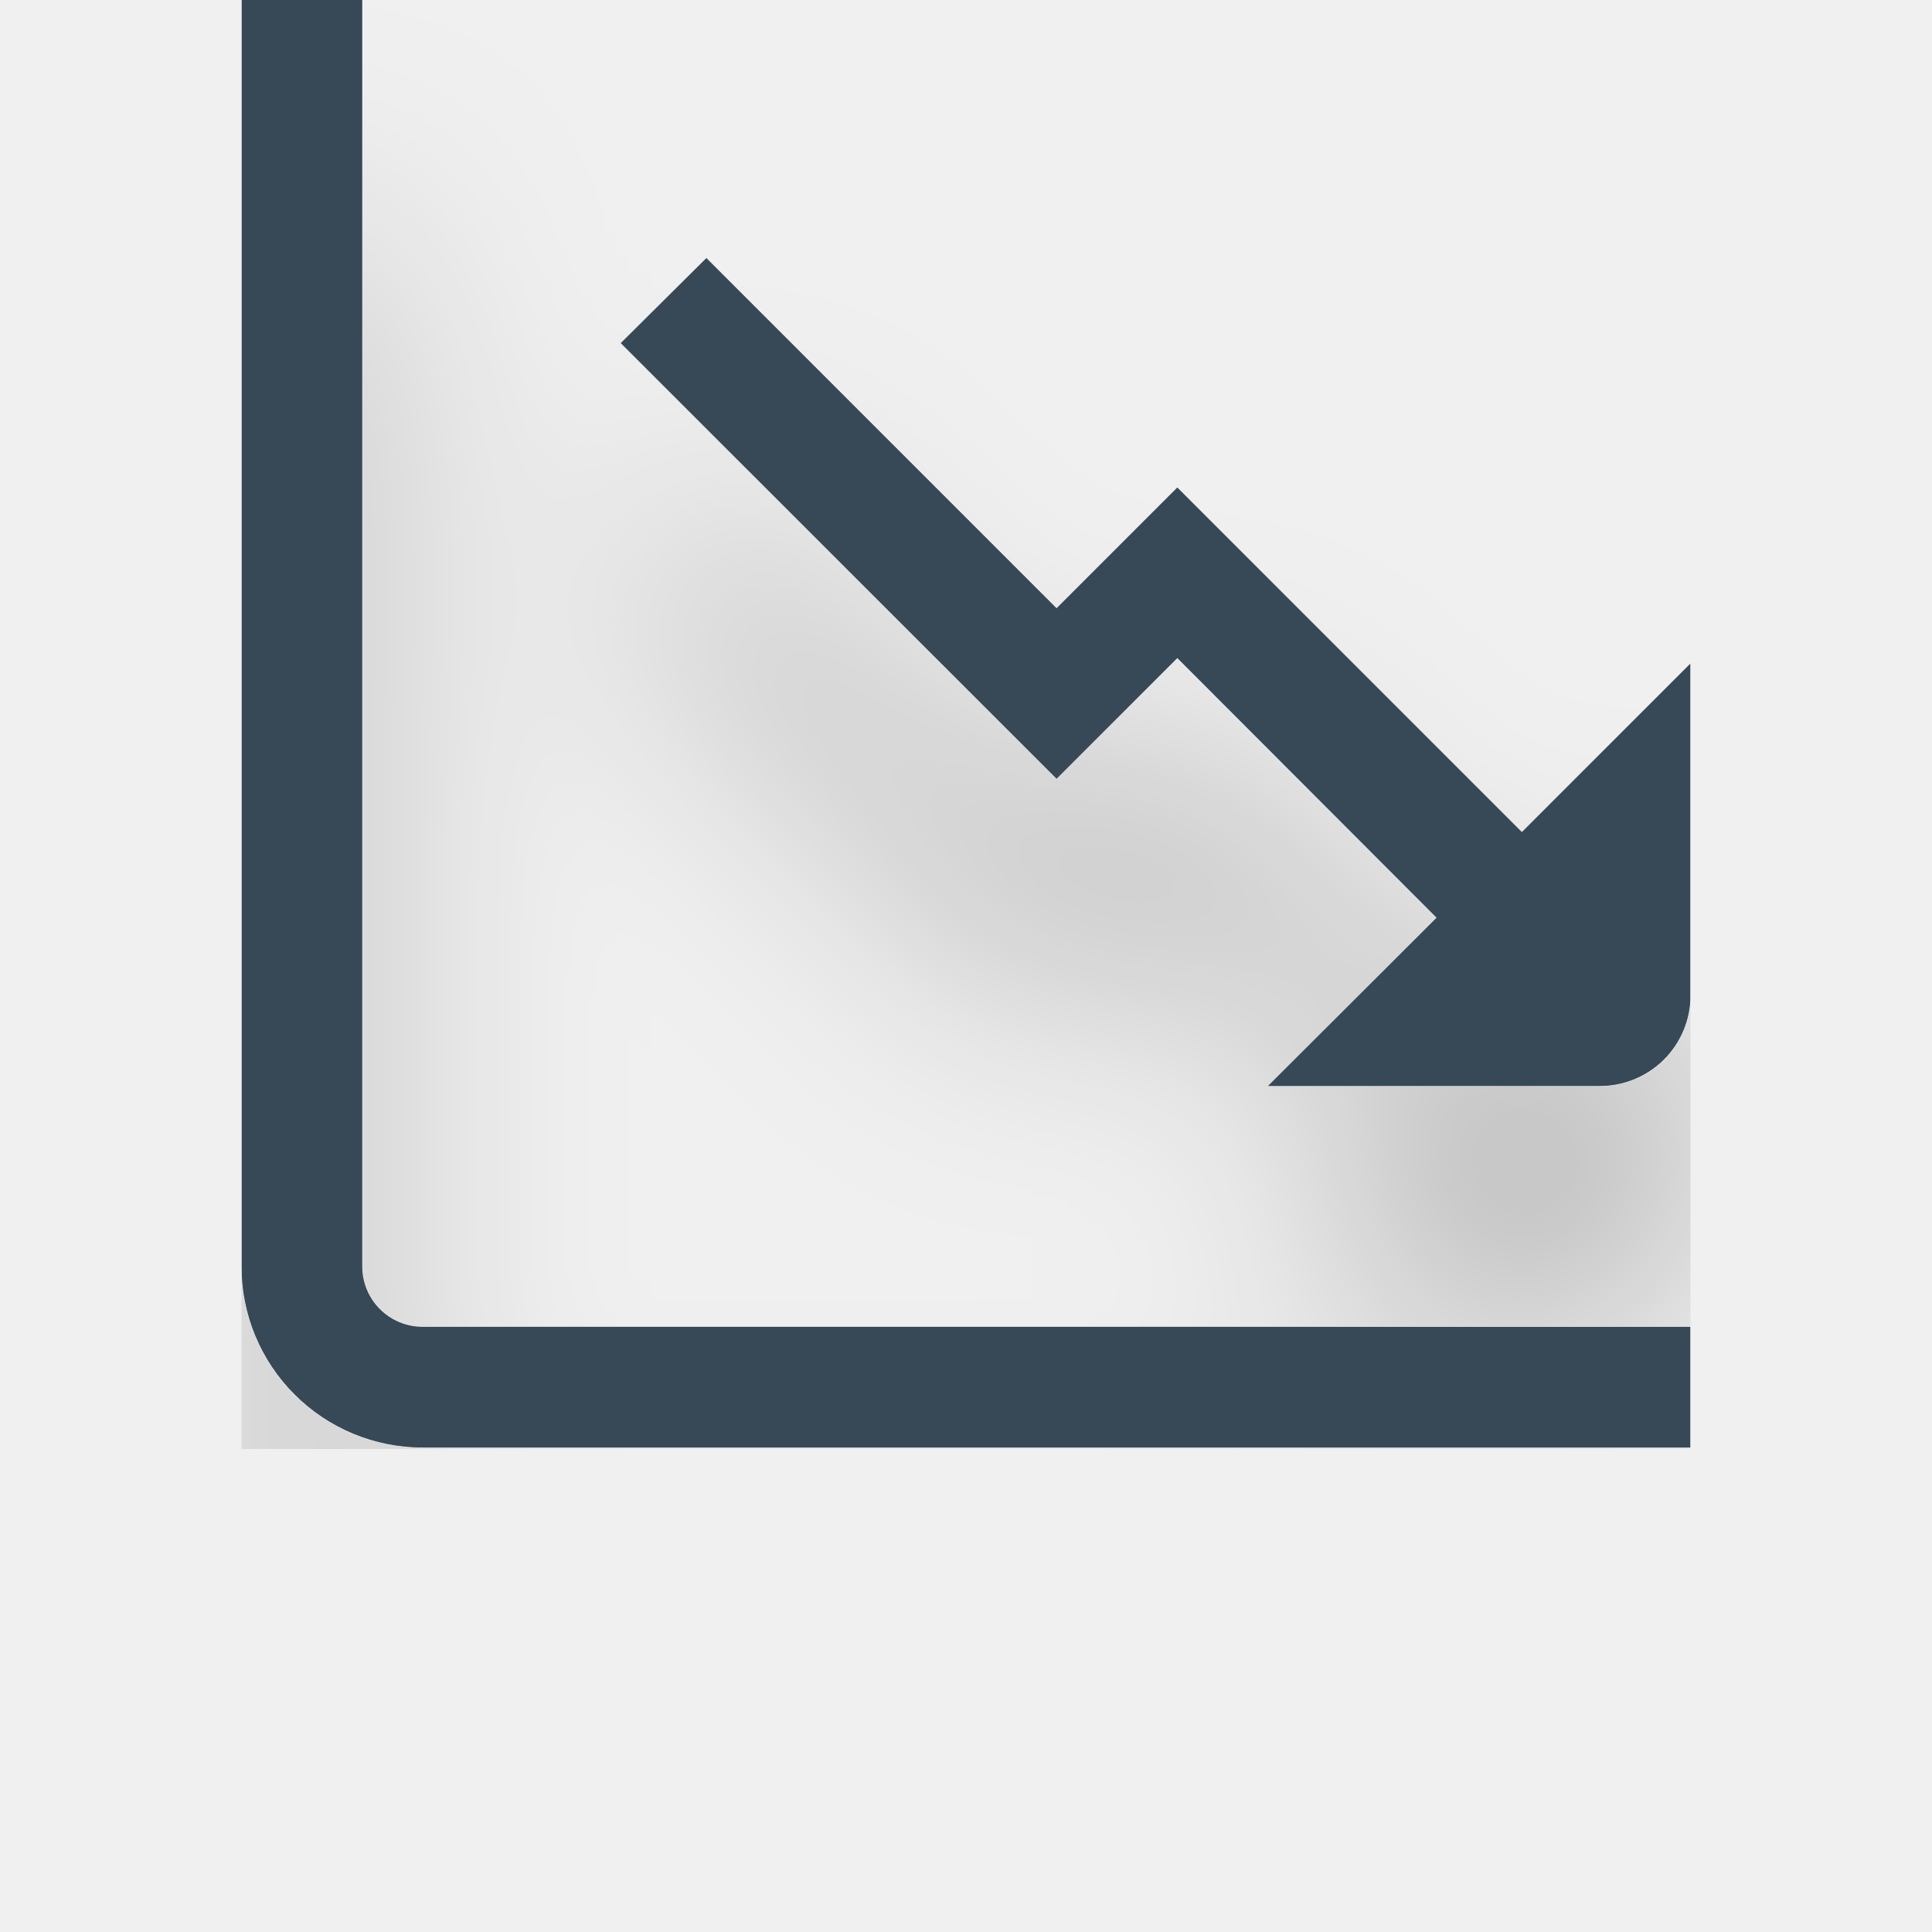
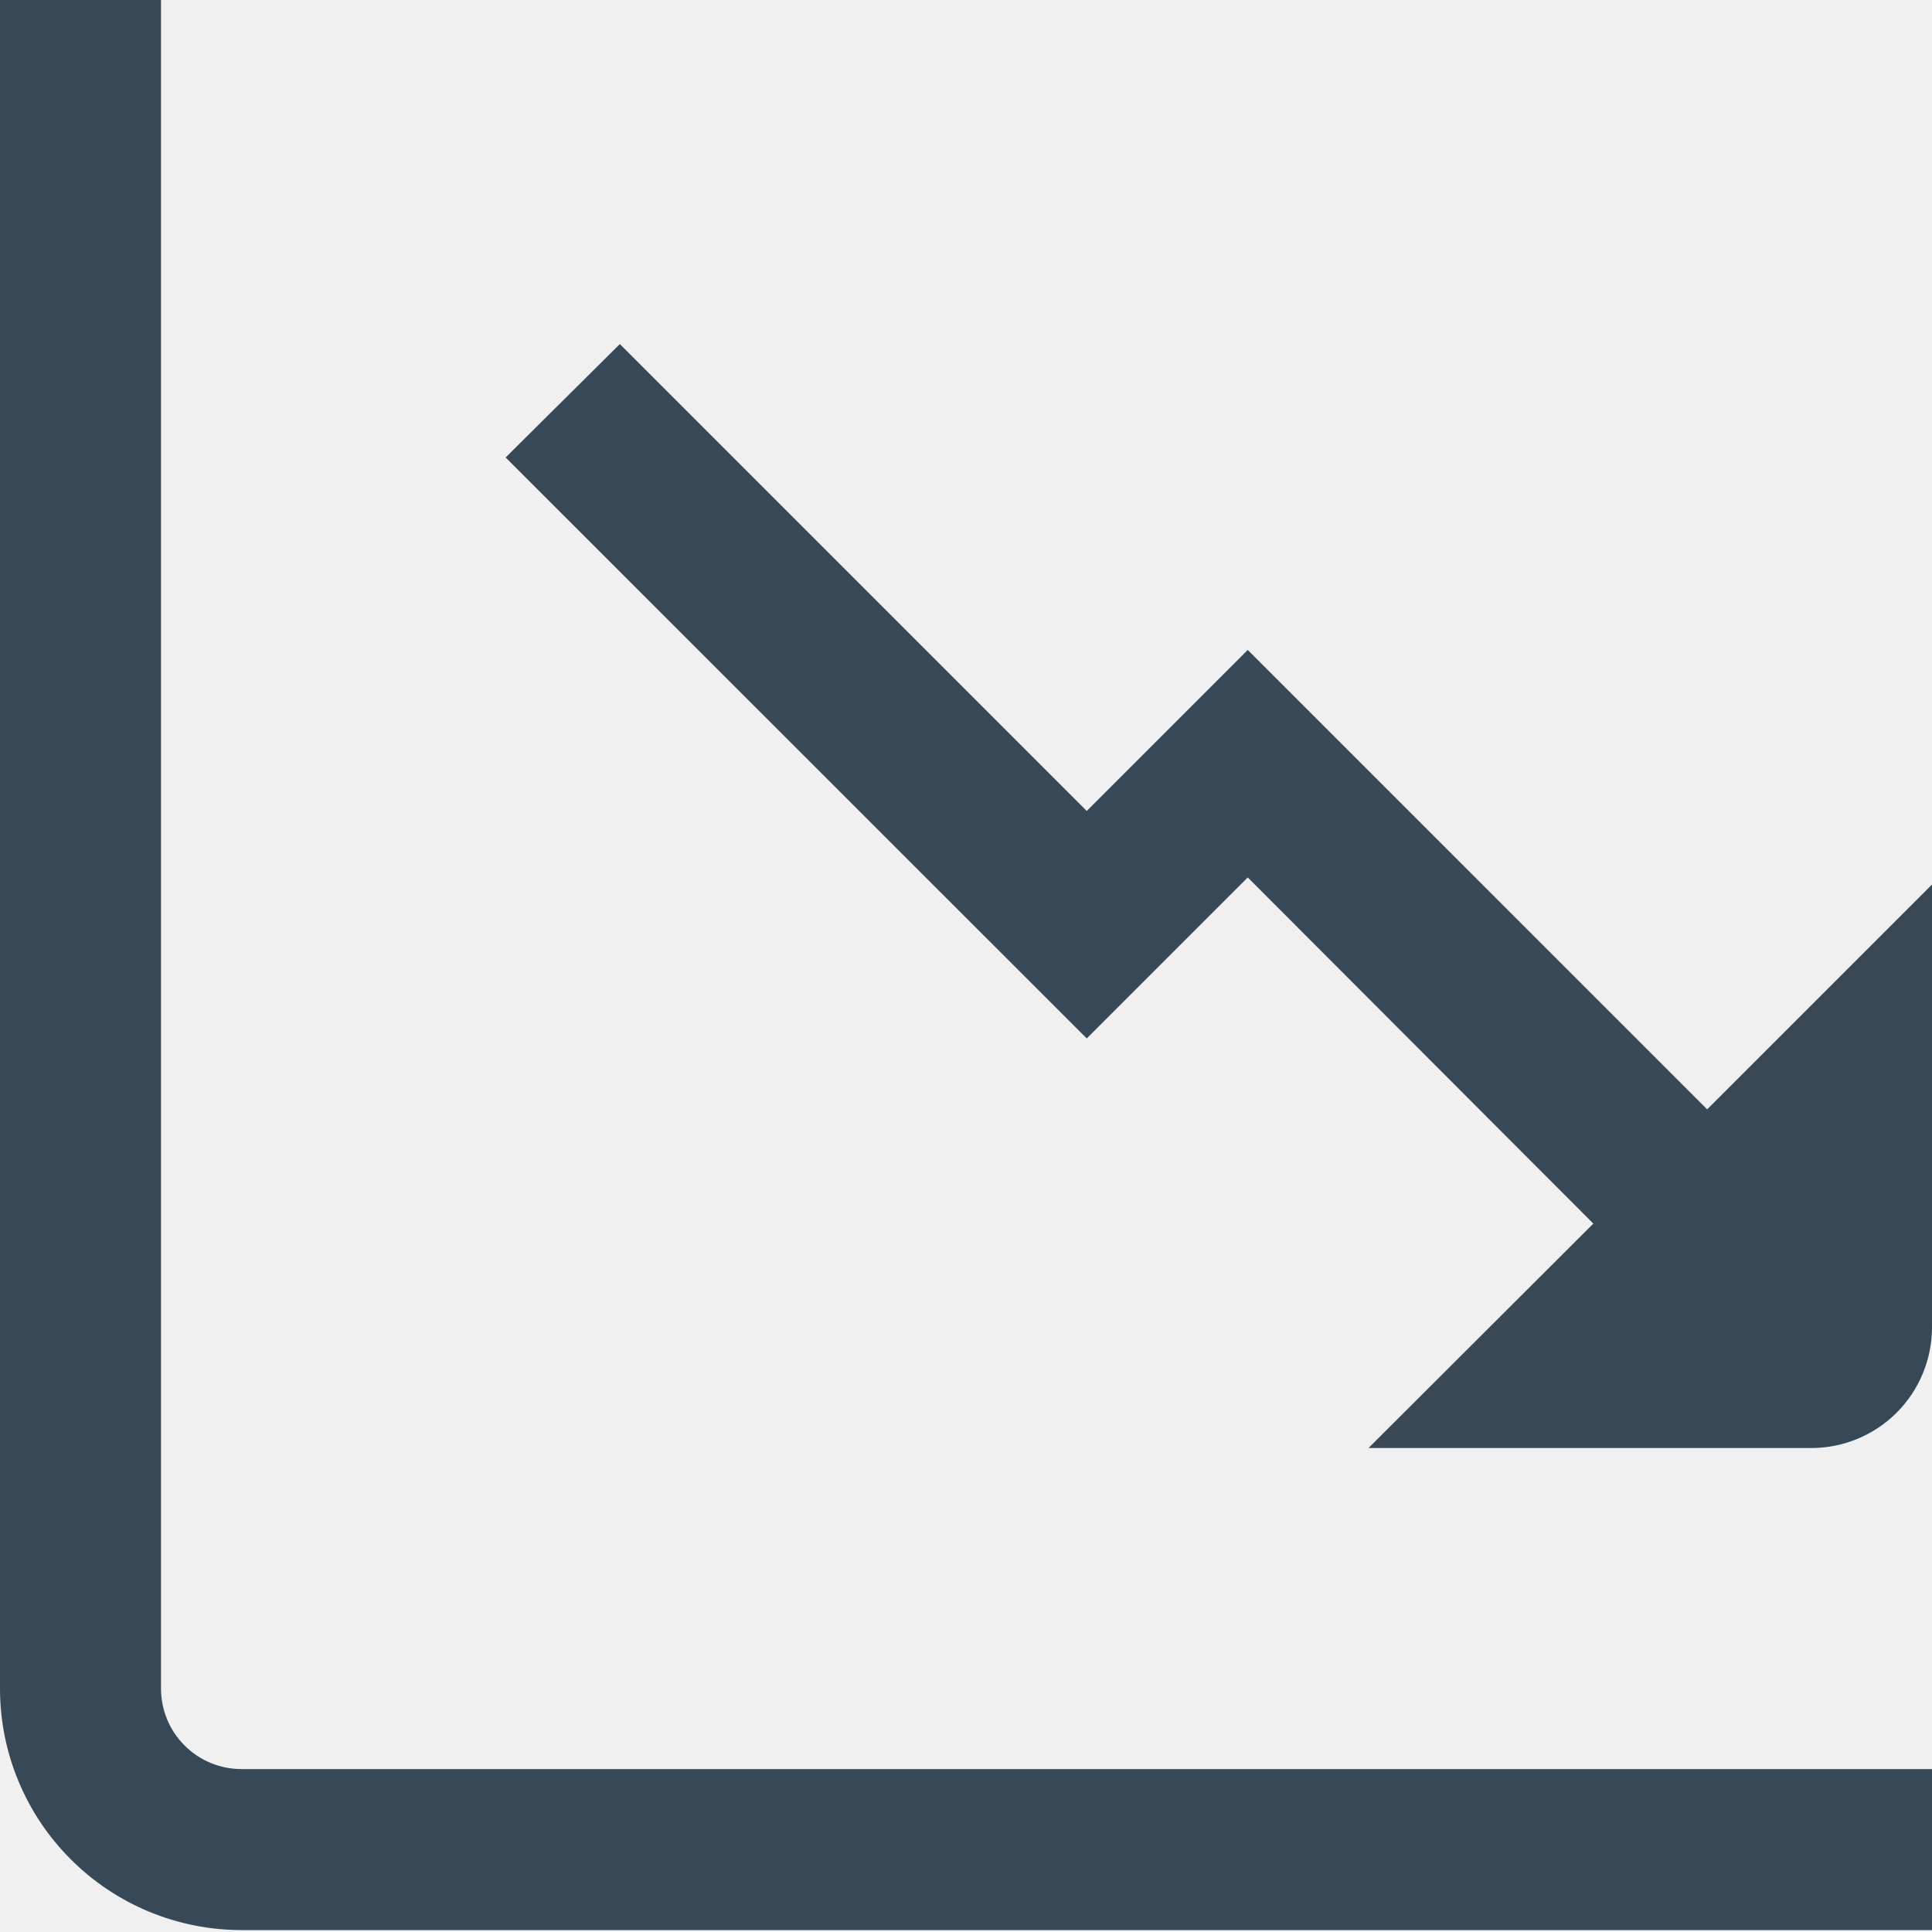
- <svg xmlns="http://www.w3.org/2000/svg" width="32" height="32" viewBox="0 0 32 32" fill="none">
-   <g clip-path="url(#clip0_403_3376)" filter="url(#filter0_d_403_3376)">
-     <path d="M25.207 13.781L19.5 8.074L17.5 10.074L11.7 4.274L10.281 5.683L17.5 12.9L19.5 10.9L23.793 15.2L21 17.988H26.5C26.898 17.988 27.279 17.83 27.561 17.549C27.842 17.267 28 16.886 28 16.488V10.988L25.207 13.781Z" fill="#374957" />
-     <path d="M6 20.976V0H4V20.976C4 21.772 4.316 22.535 4.879 23.097C5.441 23.66 6.204 23.976 7 23.976H28V21.976H7C6.735 21.976 6.48 21.871 6.293 21.683C6.105 21.496 6 21.241 6 20.976V20.976Z" fill="#374957" />
+ <svg xmlns="http://www.w3.org/2000/svg" width="24" height="24" viewBox="0 0 24 24" fill="none">
+   <g clip-path="url(#clip0_403_3376)">
+     <path d="M21.207 13.781L15.5 8.074L13.5 10.074L7.7 4.274L6.281 5.683L13.5 12.9L15.5 10.9L19.793 15.2L17 17.988H22.5C22.898 17.988 23.279 17.83 23.561 17.549C23.842 17.267 24 16.886 24 16.488V10.988L21.207 13.781Z" fill="#374957" />
+     <path d="M2 20.976V0H0V20.976C0 21.772 0.316 22.535 0.879 23.097C1.441 23.66 2.204 23.976 3 23.976H24V21.976H3C2.735 21.976 2.48 21.871 2.293 21.683C2.105 21.496 2 21.241 2 20.976V20.976Z" fill="#374957" />
  </g>
  <defs>
-     <filter id="filter0_d_403_3376" x="0" y="0" width="32" height="32" filterUnits="userSpaceOnUse" color-interpolation-filters="sRGB">
-       <feFlood flood-opacity="0" result="BackgroundImageFix" />
-       <feColorMatrix in="SourceAlpha" type="matrix" values="0 0 0 0 0 0 0 0 0 0 0 0 0 0 0 0 0 0 127 0" result="hardAlpha" />
-       <feOffset dy="4" />
-       <feGaussianBlur stdDeviation="2" />
-       <feComposite in2="hardAlpha" operator="out" />
-       <feColorMatrix type="matrix" values="0 0 0 0 0 0 0 0 0 0 0 0 0 0 0 0 0 0 0.25 0" />
-       <feBlend mode="normal" in2="BackgroundImageFix" result="effect1_dropShadow_403_3376" />
-       <feBlend mode="normal" in="SourceGraphic" in2="effect1_dropShadow_403_3376" result="shape" />
-     </filter>
    <clipPath id="clip0_403_3376">
-       <rect width="24" height="24" fill="white" transform="translate(4)" />
+       <rect width="24" height="24" fill="white" />
    </clipPath>
  </defs>
</svg>
